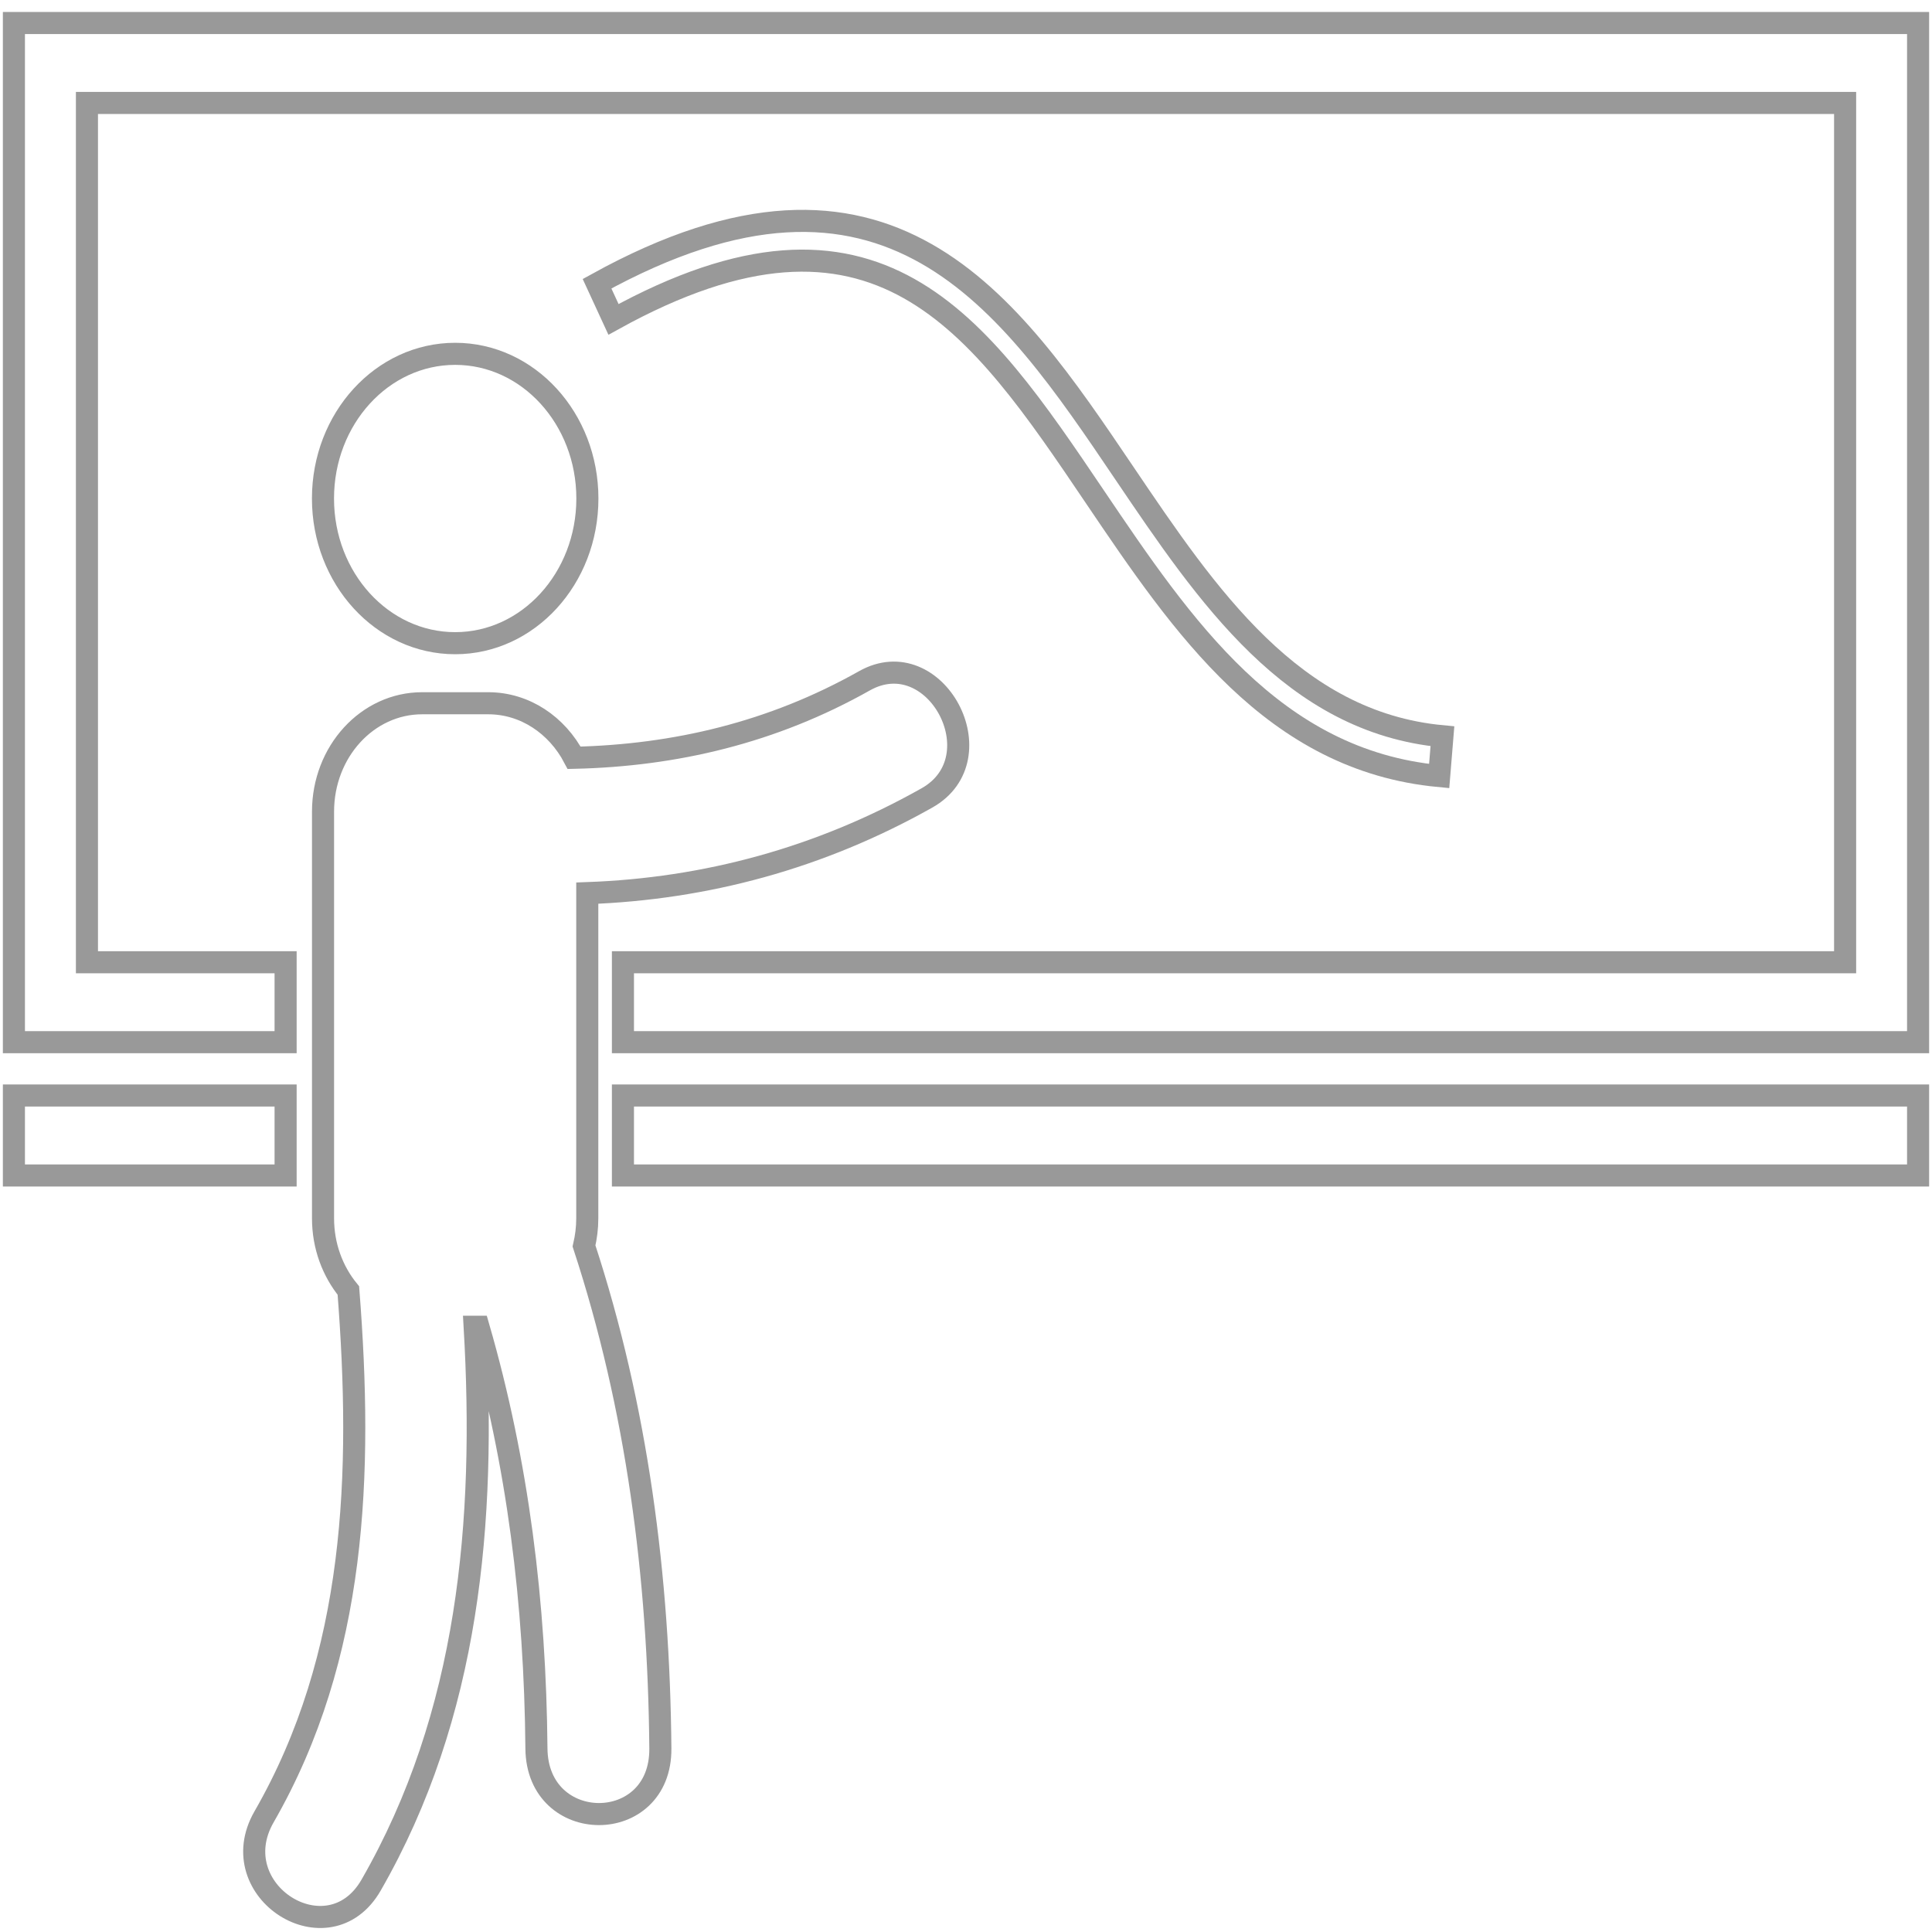
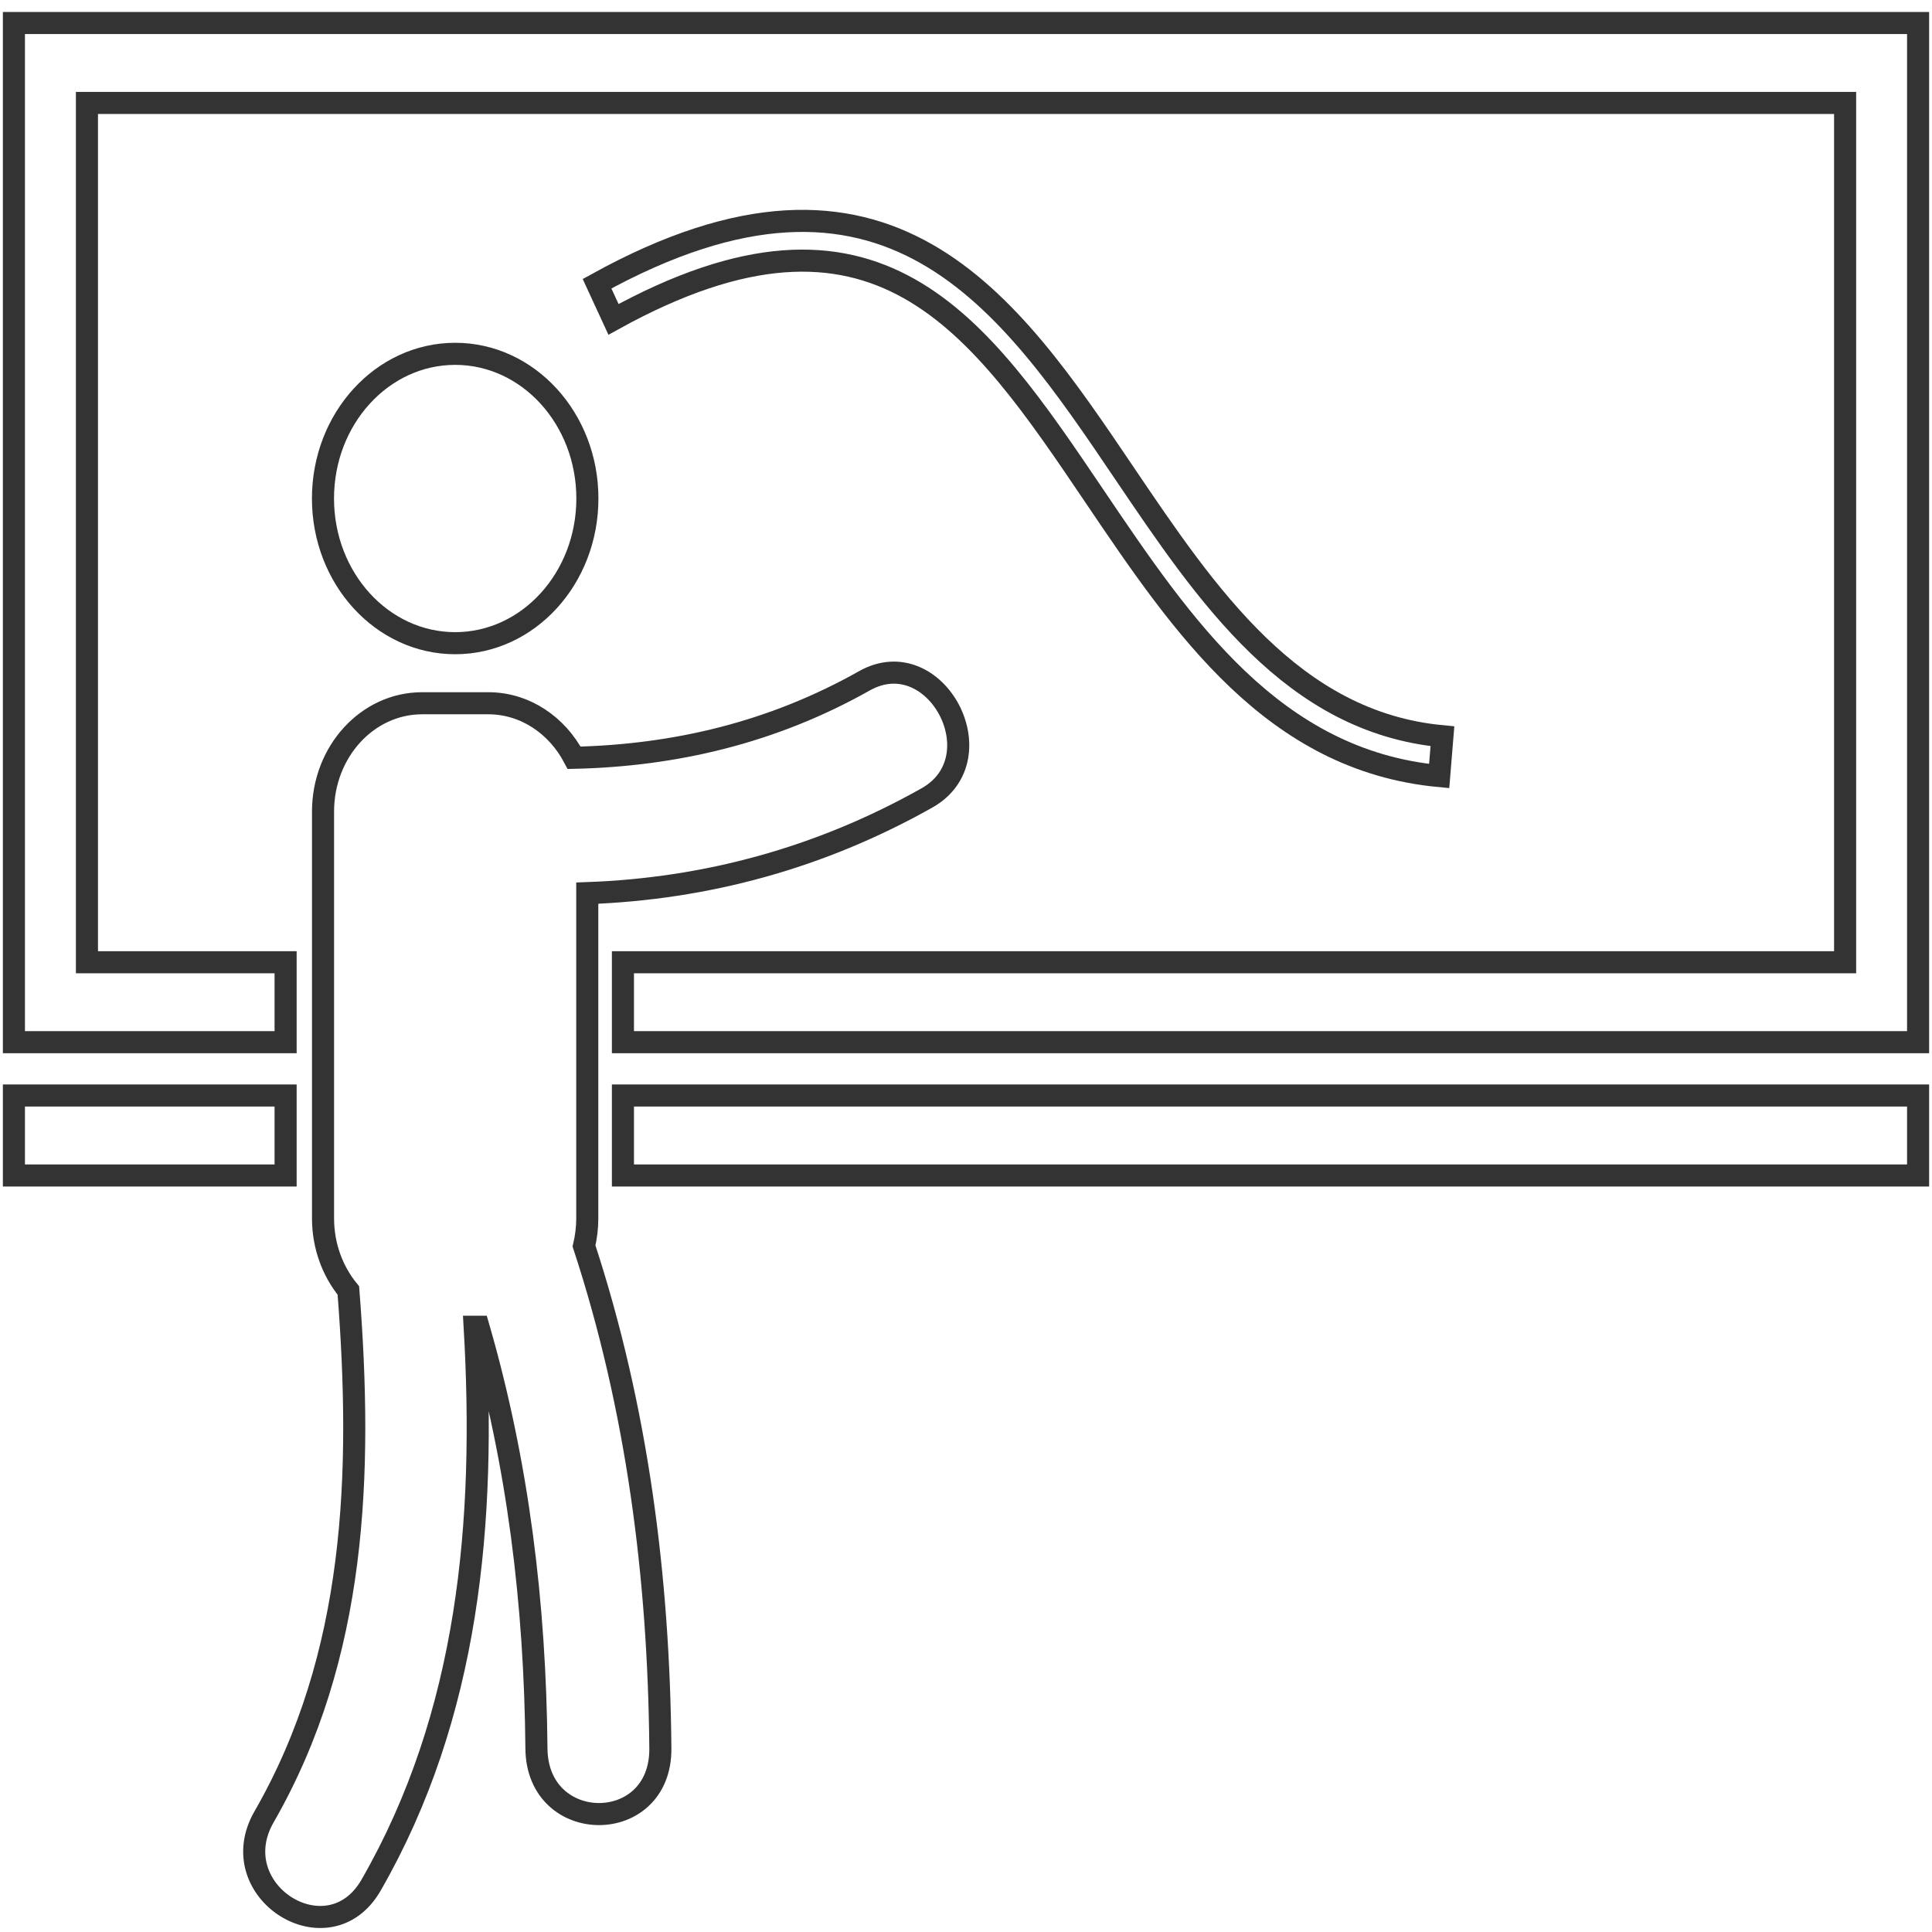
<svg xmlns="http://www.w3.org/2000/svg" version="1.1" id="Layer_1" x="0px" y="0px" width="35px" height="35px" viewBox="0 0 35 35" enable-background="new 0 0 35 35" xml:space="preserve">
-   <g opacity="0.4">
-     <ellipse fill="none" stroke="#000000" stroke-width="0.4" stroke-miterlimit="10" cx="8.246" cy="9.031" rx="2.395" ry="2.621" />
-     <path fill="none" stroke="#000000" stroke-width="0.4" stroke-miterlimit="10" d="M10.639,22.072v-5.892   c2.143-0.077,4.214-0.632,6.154-1.725c1.287-0.726,0.151-2.845-1.134-2.121c-1.664,0.938-3.43,1.352-5.258,1.394   c-0.31-0.591-0.89-0.988-1.557-0.988H7.648c-0.993,0-1.796,0.878-1.796,1.964v7.367c0,0.505,0.175,0.96,0.459,1.308   c0.259,3.315,0.151,6.617-1.527,9.534c-0.774,1.345,1.169,2.575,1.938,1.239c1.777-3.089,2.082-6.59,1.877-10.117h0.069   c0.717,2.48,1.027,5.019,1.05,7.641c0.014,1.582,2.258,1.585,2.245,0c-0.027-3.111-0.421-6.171-1.383-9.104   C10.617,22.413,10.639,22.248,10.639,22.072z" />
-     <polygon fill="none" stroke="#000000" stroke-width="0.4" stroke-miterlimit="10" points="0.252,0.417 0.252,18.88 5.174,18.88    5.174,17.432 1.575,17.432 1.575,1.865 33.426,1.865 33.426,17.432 11.285,17.432 11.285,18.88 34.748,18.88 34.748,0.417  " />
-     <rect x="11.285" y="19.846" fill="none" stroke="#000000" stroke-width="0.4" stroke-miterlimit="10" width="23.463" height="1.449" />
-     <rect x="0.252" y="19.846" fill="none" stroke="#000000" stroke-width="0.4" stroke-miterlimit="10" width="4.922" height="1.449" />
-     <path fill="none" stroke="#000000" stroke-width="0.4" stroke-miterlimit="10" d="M19.837,9.003   c1.586,2.347,3.228,4.773,6.235,5.056l0.059-0.721c-2.715-0.254-4.262-2.548-5.761-4.765c-2.106-3.119-4.284-6.342-9.554-3.433   l0.298,0.646C15.886,3.15,17.717,5.863,19.837,9.003z" />
-   </g>
+   <ellipse fill="none" stroke="#333333" stroke-width="0.4" stroke-miterlimit="10" cx="8.246" cy="9.031" rx="2.395" ry="2.621" />
+   <path fill="none" stroke="#333333" stroke-width="0.4" stroke-miterlimit="10" d="M10.639,22.072V16.18  c2.143-0.077,4.214-0.632,6.154-1.725c1.287-0.726,0.151-2.845-1.134-2.121c-1.664,0.938-3.43,1.352-5.258,1.394  c-0.31-0.591-0.89-0.988-1.557-0.988H7.648c-0.993,0-1.796,0.878-1.796,1.964v7.366c0,0.506,0.175,0.961,0.459,1.309  c0.259,3.314,0.151,6.617-1.527,9.534c-0.774,1.345,1.169,2.575,1.938,1.239c1.777-3.09,2.082-6.59,1.877-10.117h0.069  c0.717,2.48,1.027,5.02,1.05,7.641c0.014,1.582,2.258,1.585,2.245,0c-0.027-3.111-0.421-6.171-1.383-9.104  C10.617,22.413,10.639,22.248,10.639,22.072z" />
+   <polygon fill="none" stroke="#333333" stroke-width="0.4" stroke-miterlimit="10" points="0.252,0.417 0.252,18.88 5.174,18.88   5.174,17.432 1.575,17.432 1.575,1.865 33.426,1.865 33.426,17.432 11.285,17.432 11.285,18.88 34.748,18.88 34.748,0.417 " />
+   <rect x="11.285" y="19.846" fill="none" stroke="#333333" stroke-width="0.4" stroke-miterlimit="10" width="23.463" height="1.449" />
+   <rect x="0.252" y="19.846" fill="none" stroke="#333333" stroke-width="0.4" stroke-miterlimit="10" width="4.922" height="1.449" />
+   <path fill="none" stroke="#333333" stroke-width="0.4" stroke-miterlimit="10" d="M19.837,9.003  c1.586,2.347,3.228,4.773,6.235,5.056l0.059-0.721c-2.715-0.254-4.262-2.548-5.761-4.765c-2.106-3.119-4.284-6.342-9.554-3.433  l0.298,0.646C15.886,3.15,17.717,5.863,19.837,9.003z" />
</svg>
